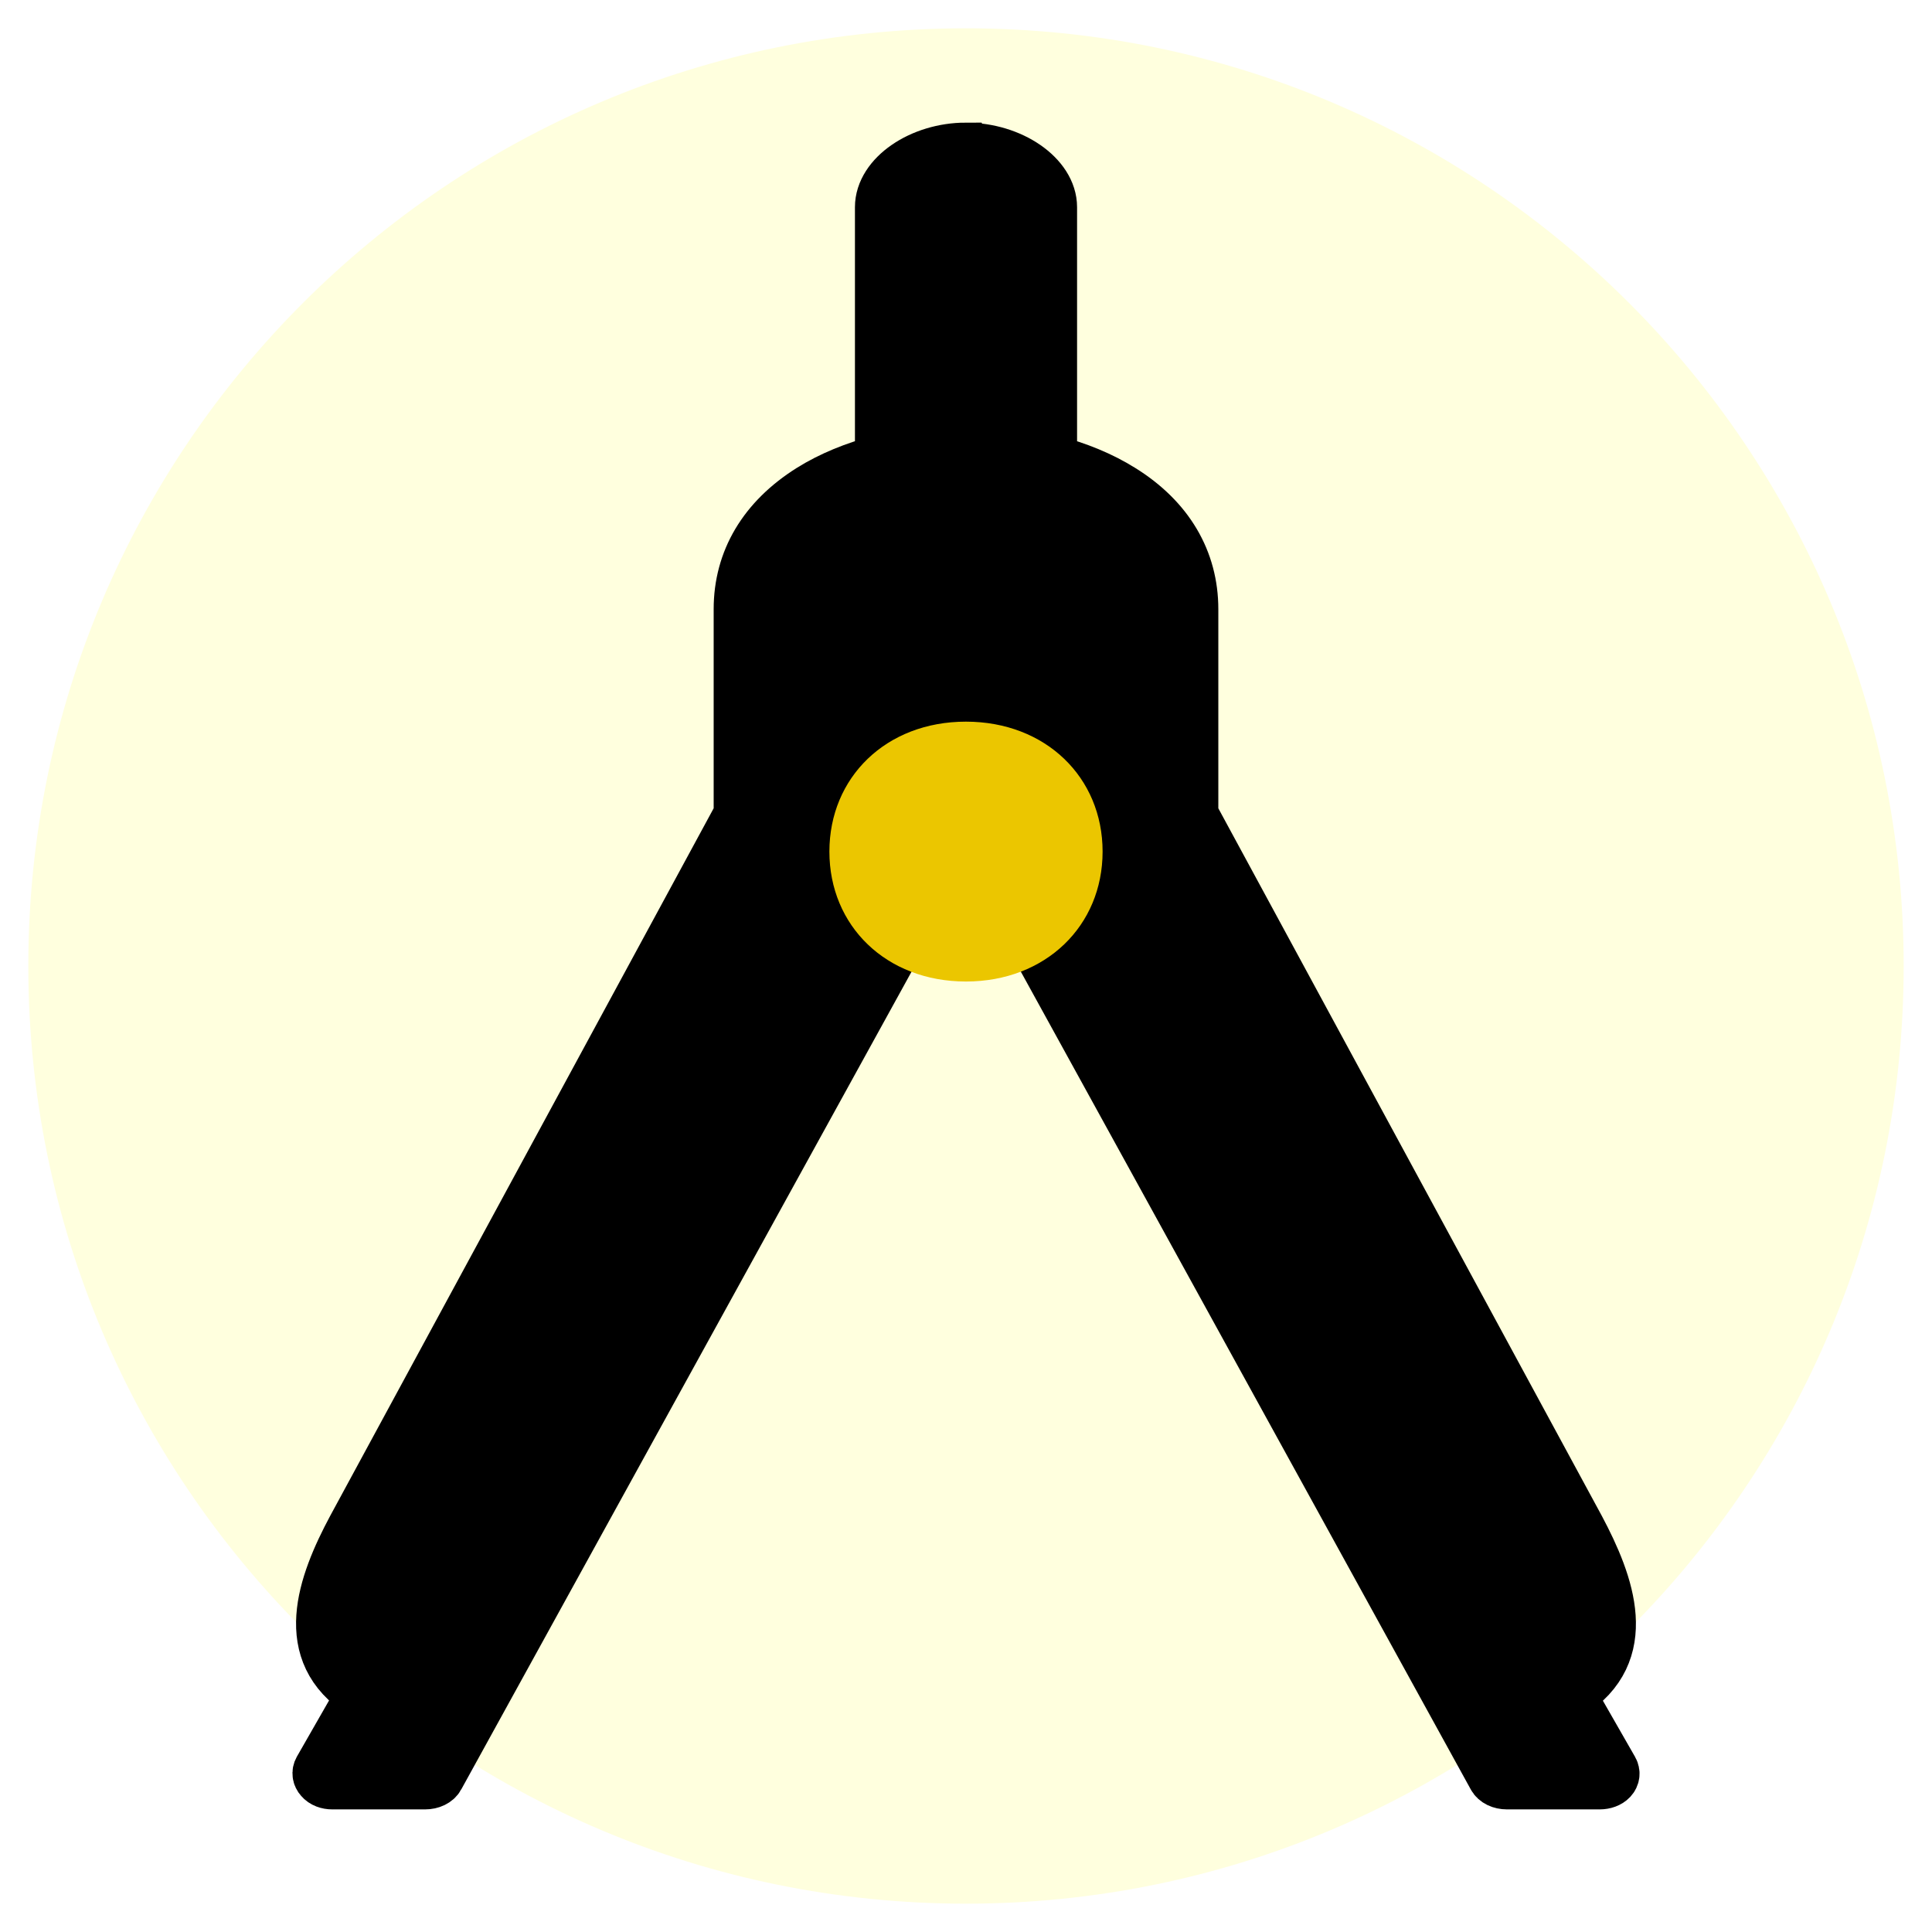
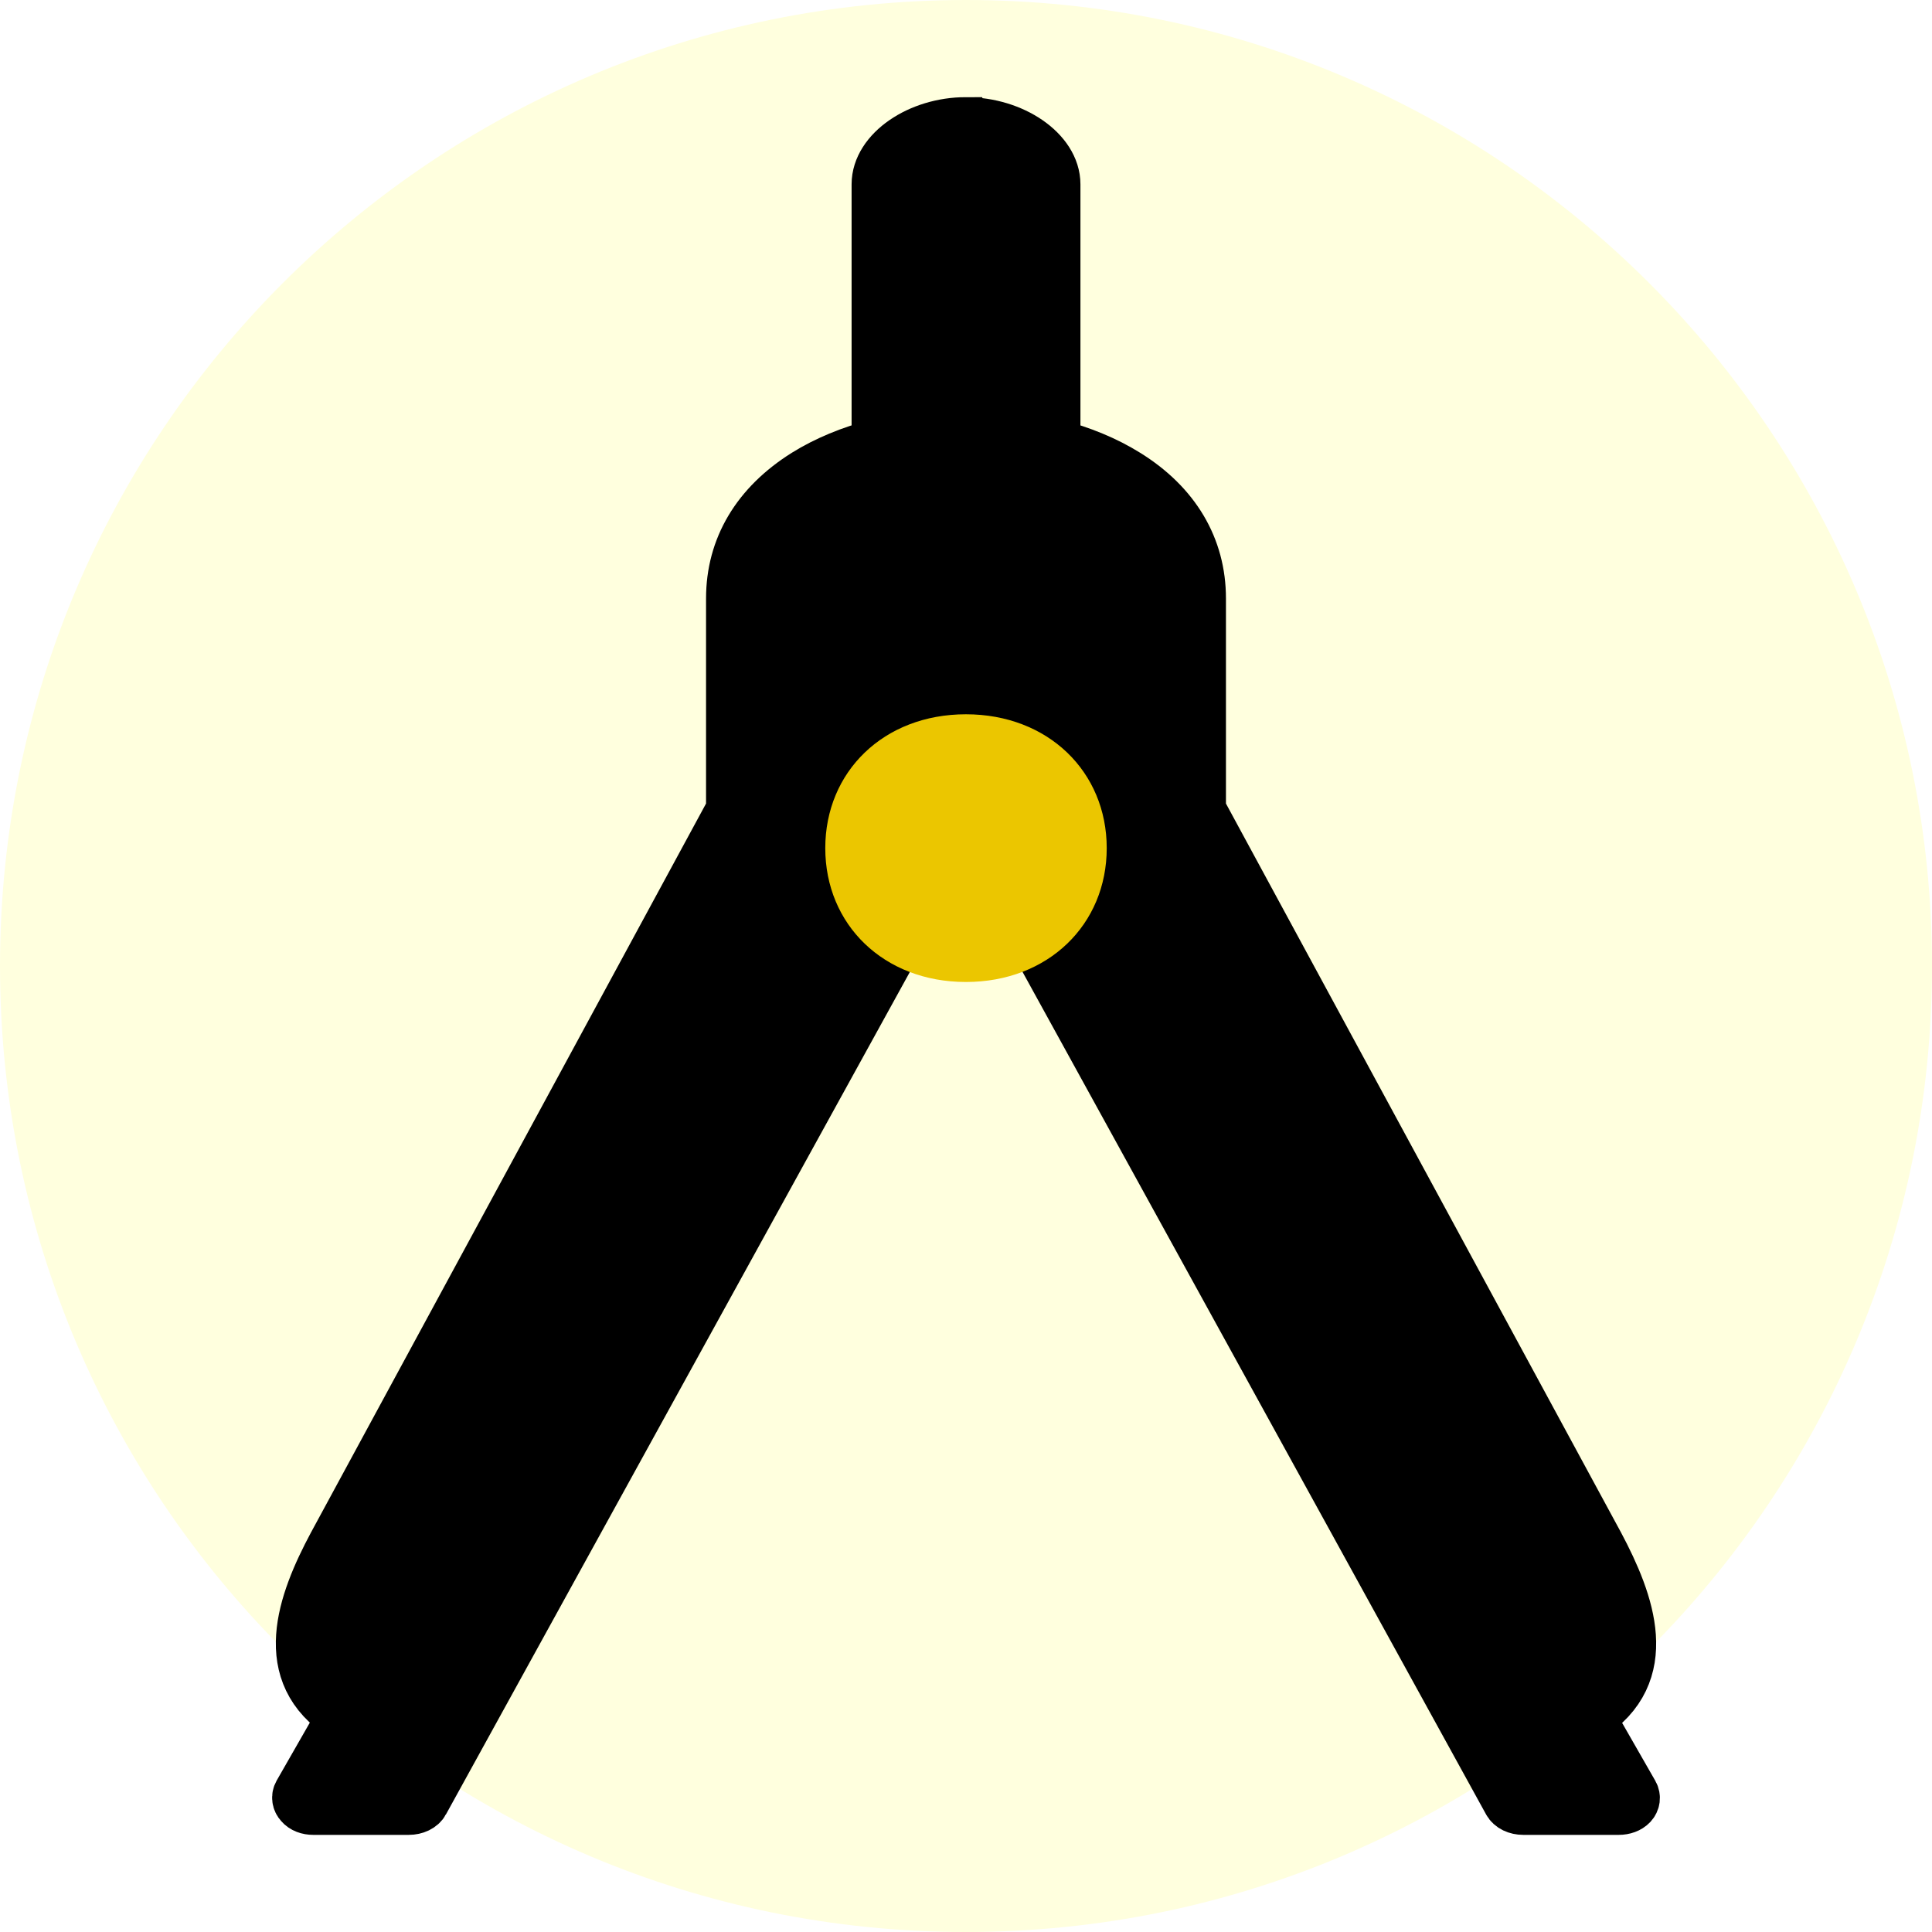
- <svg xmlns="http://www.w3.org/2000/svg" width="80.409mm" height="80.409mm" viewBox="0 0 80.409 80.409" version="1.1" id="svg2298">
-   <defs id="defs2292">
-     <marker style="overflow:visible;" id="marker3467" refX="0.0" refY="0.0" orient="auto">
-       <path transform="scale(0.8) rotate(180) translate(12.5,0)" style="fill-rule:evenodd;stroke:#000000;stroke-width:1.0pt;" d="M 0.0,0.0 L 5.0,-5.0 L -12.5,0.0 L 5.0,5.0 L 0.0,0.0 z " id="path3465" />
+ <svg xmlns="http://www.w3.org/2000/svg" viewBox="0 0 150 150" version="1.1" id="svg878" width="150" height="150">
+   <defs id="defs882">
+     <marker style="overflow:visible" id="marker3467" refX="0" refY="0" orient="auto">
+       <path transform="matrix(-0.8,0,0,-0.8,-10,0)" style="fill-rule:evenodd;stroke:#000000;stroke-width:1pt" d="M 0,0 5,-5 -12.5,0 5,5 Z" id="path3465" />
    </marker>
-     <marker style="overflow:visible" id="marker3463" refX="0.0" refY="0.0" orient="auto">
-       <path transform="scale(0.8) translate(12.5,0)" style="fill-rule:evenodd;stroke:#000000;stroke-width:1.0pt" d="M 0.0,0.0 L 5.0,-5.0 L -12.5,0.0 L 5.0,5.0 L 0.0,0.0 z " id="path3461" />
+     <marker style="overflow:visible" id="marker3463" refX="0" refY="0" orient="auto">
+       <path transform="matrix(0.8,0,0,0.8,10,0)" style="fill-rule:evenodd;stroke:#000000;stroke-width:1pt" d="M 0,0 5,-5 -12.5,0 5,5 Z" id="path3461" />
    </marker>
-     <marker style="overflow:visible;" id="Arrow1Lend" refX="0.0" refY="0.0" orient="auto">
-       <path transform="scale(0.8) rotate(180) translate(12.5,0)" style="fill-rule:evenodd;stroke:#000000;stroke-width:1.0pt;" d="M 0.0,0.0 L 5.0,-5.0 L -12.5,0.0 L 5.0,5.0 L 0.0,0.0 z " id="path3170" />
+     <marker style="overflow:visible" id="Arrow1Lend" refX="0" refY="0" orient="auto">
+       <path transform="matrix(-0.8,0,0,-0.8,-10,0)" style="fill-rule:evenodd;stroke:#000000;stroke-width:1pt" d="M 0,0 5,-5 -12.5,0 5,5 Z" id="path3170" />
    </marker>
-     <marker style="overflow:visible" id="marker3439" refX="0.0" refY="0.0" orient="auto">
-       <path transform="scale(0.8) translate(12.5,0)" style="fill-rule:evenodd;stroke:#000000;stroke-width:1.0pt" d="M 0.0,0.0 L 5.0,-5.0 L -12.5,0.0 L 5.0,5.0 L 0.0,0.0 z " id="path3437" />
+     <marker style="overflow:visible" id="marker3439" refX="0" refY="0" orient="auto">
+       <path transform="matrix(0.8,0,0,0.8,10,0)" style="fill-rule:evenodd;stroke:#000000;stroke-width:1pt" d="M 0,0 5,-5 -12.5,0 5,5 Z" id="path3437" />
    </marker>
-     <marker style="overflow:visible" id="Arrow1Lstart" refX="0.0" refY="0.0" orient="auto">
-       <path transform="scale(0.8) translate(12.5,0)" style="fill-rule:evenodd;stroke:#000000;stroke-width:1.0pt" d="M 0.0,0.0 L 5.0,-5.0 L -12.5,0.0 L 5.0,5.0 L 0.0,0.0 z " id="path3167" />
+     <marker style="overflow:visible" id="Arrow1Lstart" refX="0" refY="0" orient="auto">
+       <path transform="matrix(0.8,0,0,0.8,10,0)" style="fill-rule:evenodd;stroke:#000000;stroke-width:1pt" d="M 0,0 5,-5 -12.5,0 5,5 Z" id="path3167" />
    </marker>
  </defs>
-   <g id="layer1" transform="translate(-64.79567,-108.2957)">
+   <style type="text/css" id="style1483">
+ 	.st0{fill:#764ABC;}
+ </style>
+   <g id="layer1" transform="matrix(1.921794,0,0,1.921794,-126.7883,-210.3863)">
    <circle style="fill:#ffffde;fill-opacity:1;stroke:none;stroke-width:2.007;stroke-linecap:round;stroke-linejoin:round;stroke-miterlimit:4;stroke-dasharray:none;stroke-dashoffset:0;stroke-opacity:1" id="path4384" cx="105" cy="148.5" r="39.026" />
    <g id="g3095" style="opacity:1" />
    <path id="path3567" style="fill:#000000;fill-opacity:1;fill-rule:nonzero;stroke:#000000;stroke-width:2.098;stroke-miterlimit:4;stroke-dasharray:none;stroke-opacity:1" d="m 104.999,114.448 c -1.89,0 -3.572,1.154 -3.572,2.47 v 10.526 c -1.077,0.28 -2.066,0.687 -2.912,1.214 -1.947,1.222 -2.968,2.945 -2.968,4.994 v 8.55 L 79.46,171.885 c -1.248,2.334 -2.307,5.212 0.397,6.908 l -1.795,3.135 c -0.076,0.136 -0.057,0.298 0.056,0.421 0.114,0.136 0.303,0.204 0.511,0.204 h 3.857 c 0.265,0 0.491,-0.108 0.586,-0.285 l 20.964,-38.07 h 0.964 0.019 0.964 l 20.946,38.07 c 0.094,0.176 0.321,0.285 0.586,0.285 h 3.856 c 0.208,0 0.397,-0.068 0.511,-0.19 0.113,-0.122 0.132,-0.285 0.057,-0.421 l -1.796,-3.135 c 2.703,-1.71 1.645,-4.574 0.397,-6.922 l -16.087,-29.682 v -8.55 c 0,-2.049 -1.02,-3.786 -2.968,-4.994 -0.845,-0.527 -1.834,-0.934 -2.911,-1.213 v -10.526 c 0,-1.316 -1.683,-2.47 -3.574,-2.47 z" />
    <g id="g4386" style="opacity:1;stroke:none" transform="matrix(1.779414,0,0,1.779414,-81.8385,-112.0313)">
      <path style="color:#000000;font-style:normal;font-variant:normal;font-weight:normal;font-stretch:normal;font-size:medium;line-height:normal;font-family:sans-serif;font-variant-ligatures:normal;font-variant-position:normal;font-variant-caps:normal;font-variant-numeric:normal;font-variant-alternates:normal;font-variant-east-asian:normal;font-feature-settings:normal;font-variation-settings:normal;text-indent:0;text-align:start;text-decoration:none;text-decoration-line:none;text-decoration-style:solid;text-decoration-color:#000000;letter-spacing:normal;word-spacing:normal;text-transform:none;writing-mode:lr-tb;direction:ltr;text-orientation:mixed;dominant-baseline:auto;baseline-shift:baseline;text-anchor:start;white-space:normal;shape-padding:0;shape-margin:0;inline-size:0;clip-rule:nonzero;display:inline;overflow:visible;visibility:visible;isolation:auto;mix-blend-mode:normal;color-interpolation:sRGB;color-interpolation-filters:linearRGB;solid-color:#000000;solid-opacity:1;vector-effect:none;fill:#ebc600;fill-opacity:1;fill-rule:nonzero;stroke:none;stroke-width:2.431;stroke-linecap:butt;stroke-linejoin:miter;stroke-miterlimit:4;stroke-dasharray:none;stroke-dashoffset:0;stroke-opacity:1;color-rendering:auto;image-rendering:auto;shape-rendering:auto;text-rendering:auto;enable-background:accumulate;stop-color:#000000;stop-opacity:1" d="m 104.998,140.699 c 1.867,0 3.197,1.305 3.197,3.039 0,1.734 -1.329,3.039 -3.197,3.039 -1.868,0 -3.193,-1.304 -3.193,-3.039 0,-1.735 1.326,-3.039 3.193,-3.039 z" id="path4394" />
    </g>
  </g>
</svg>
